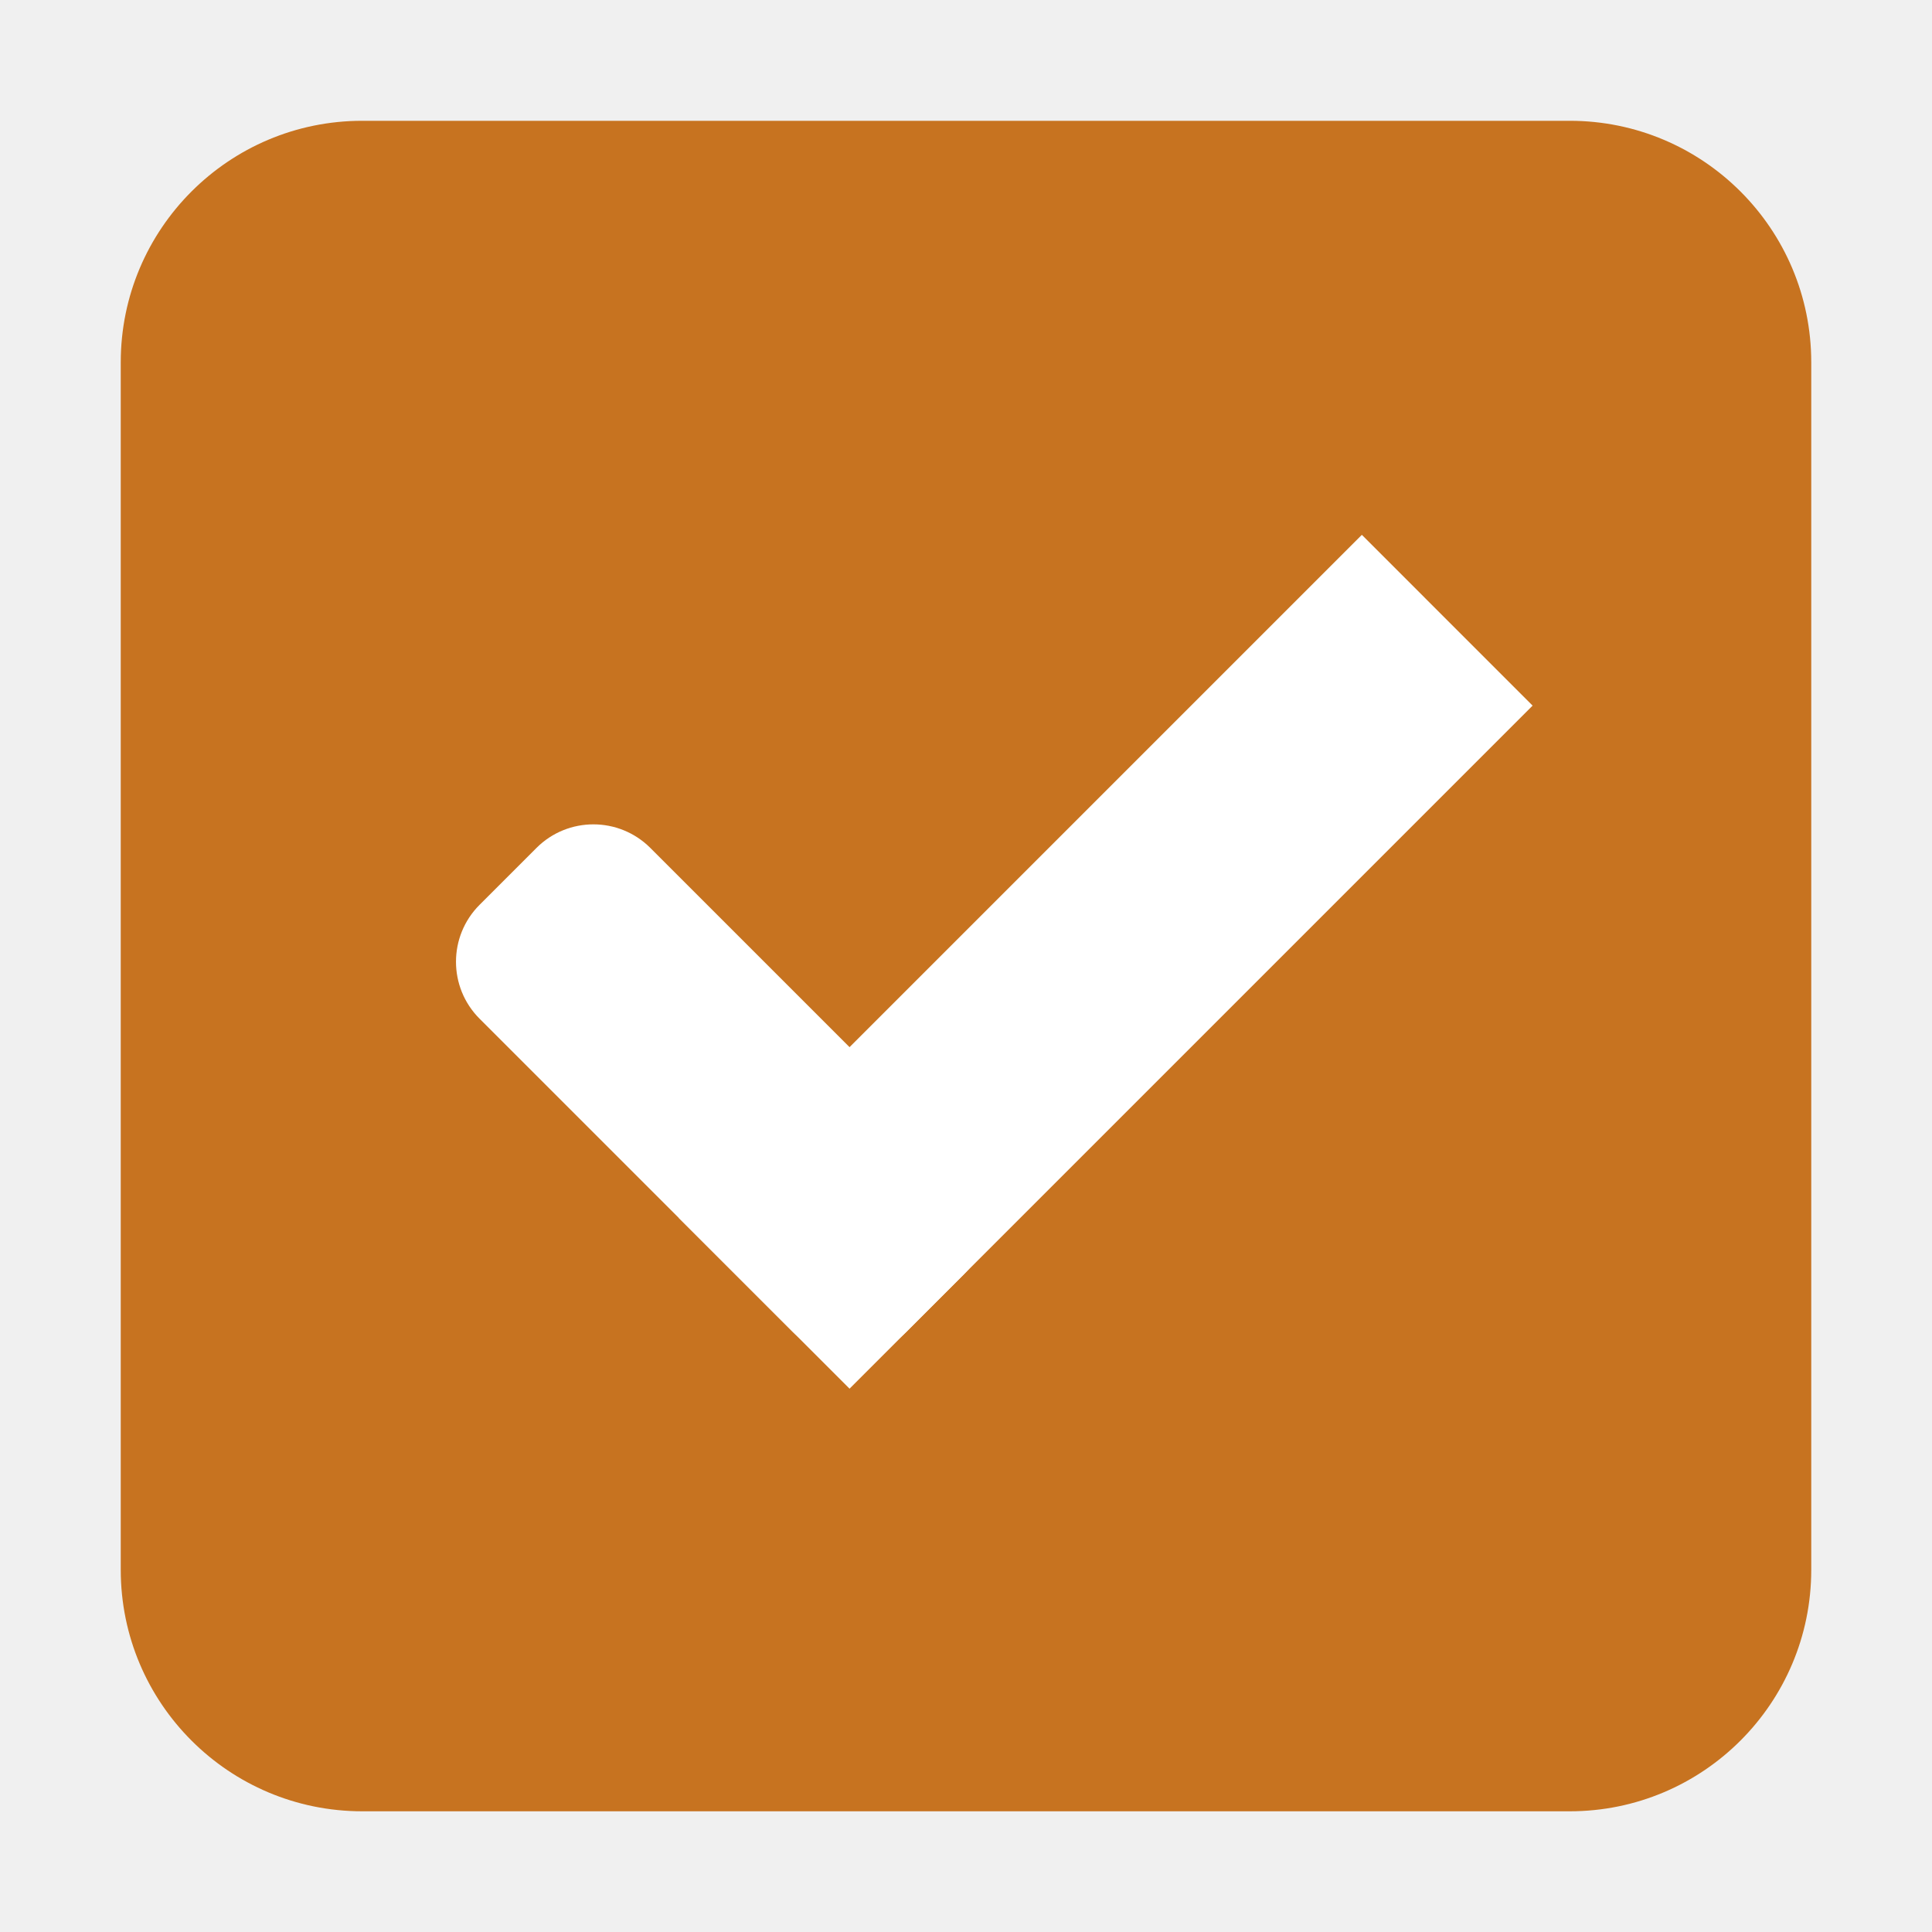
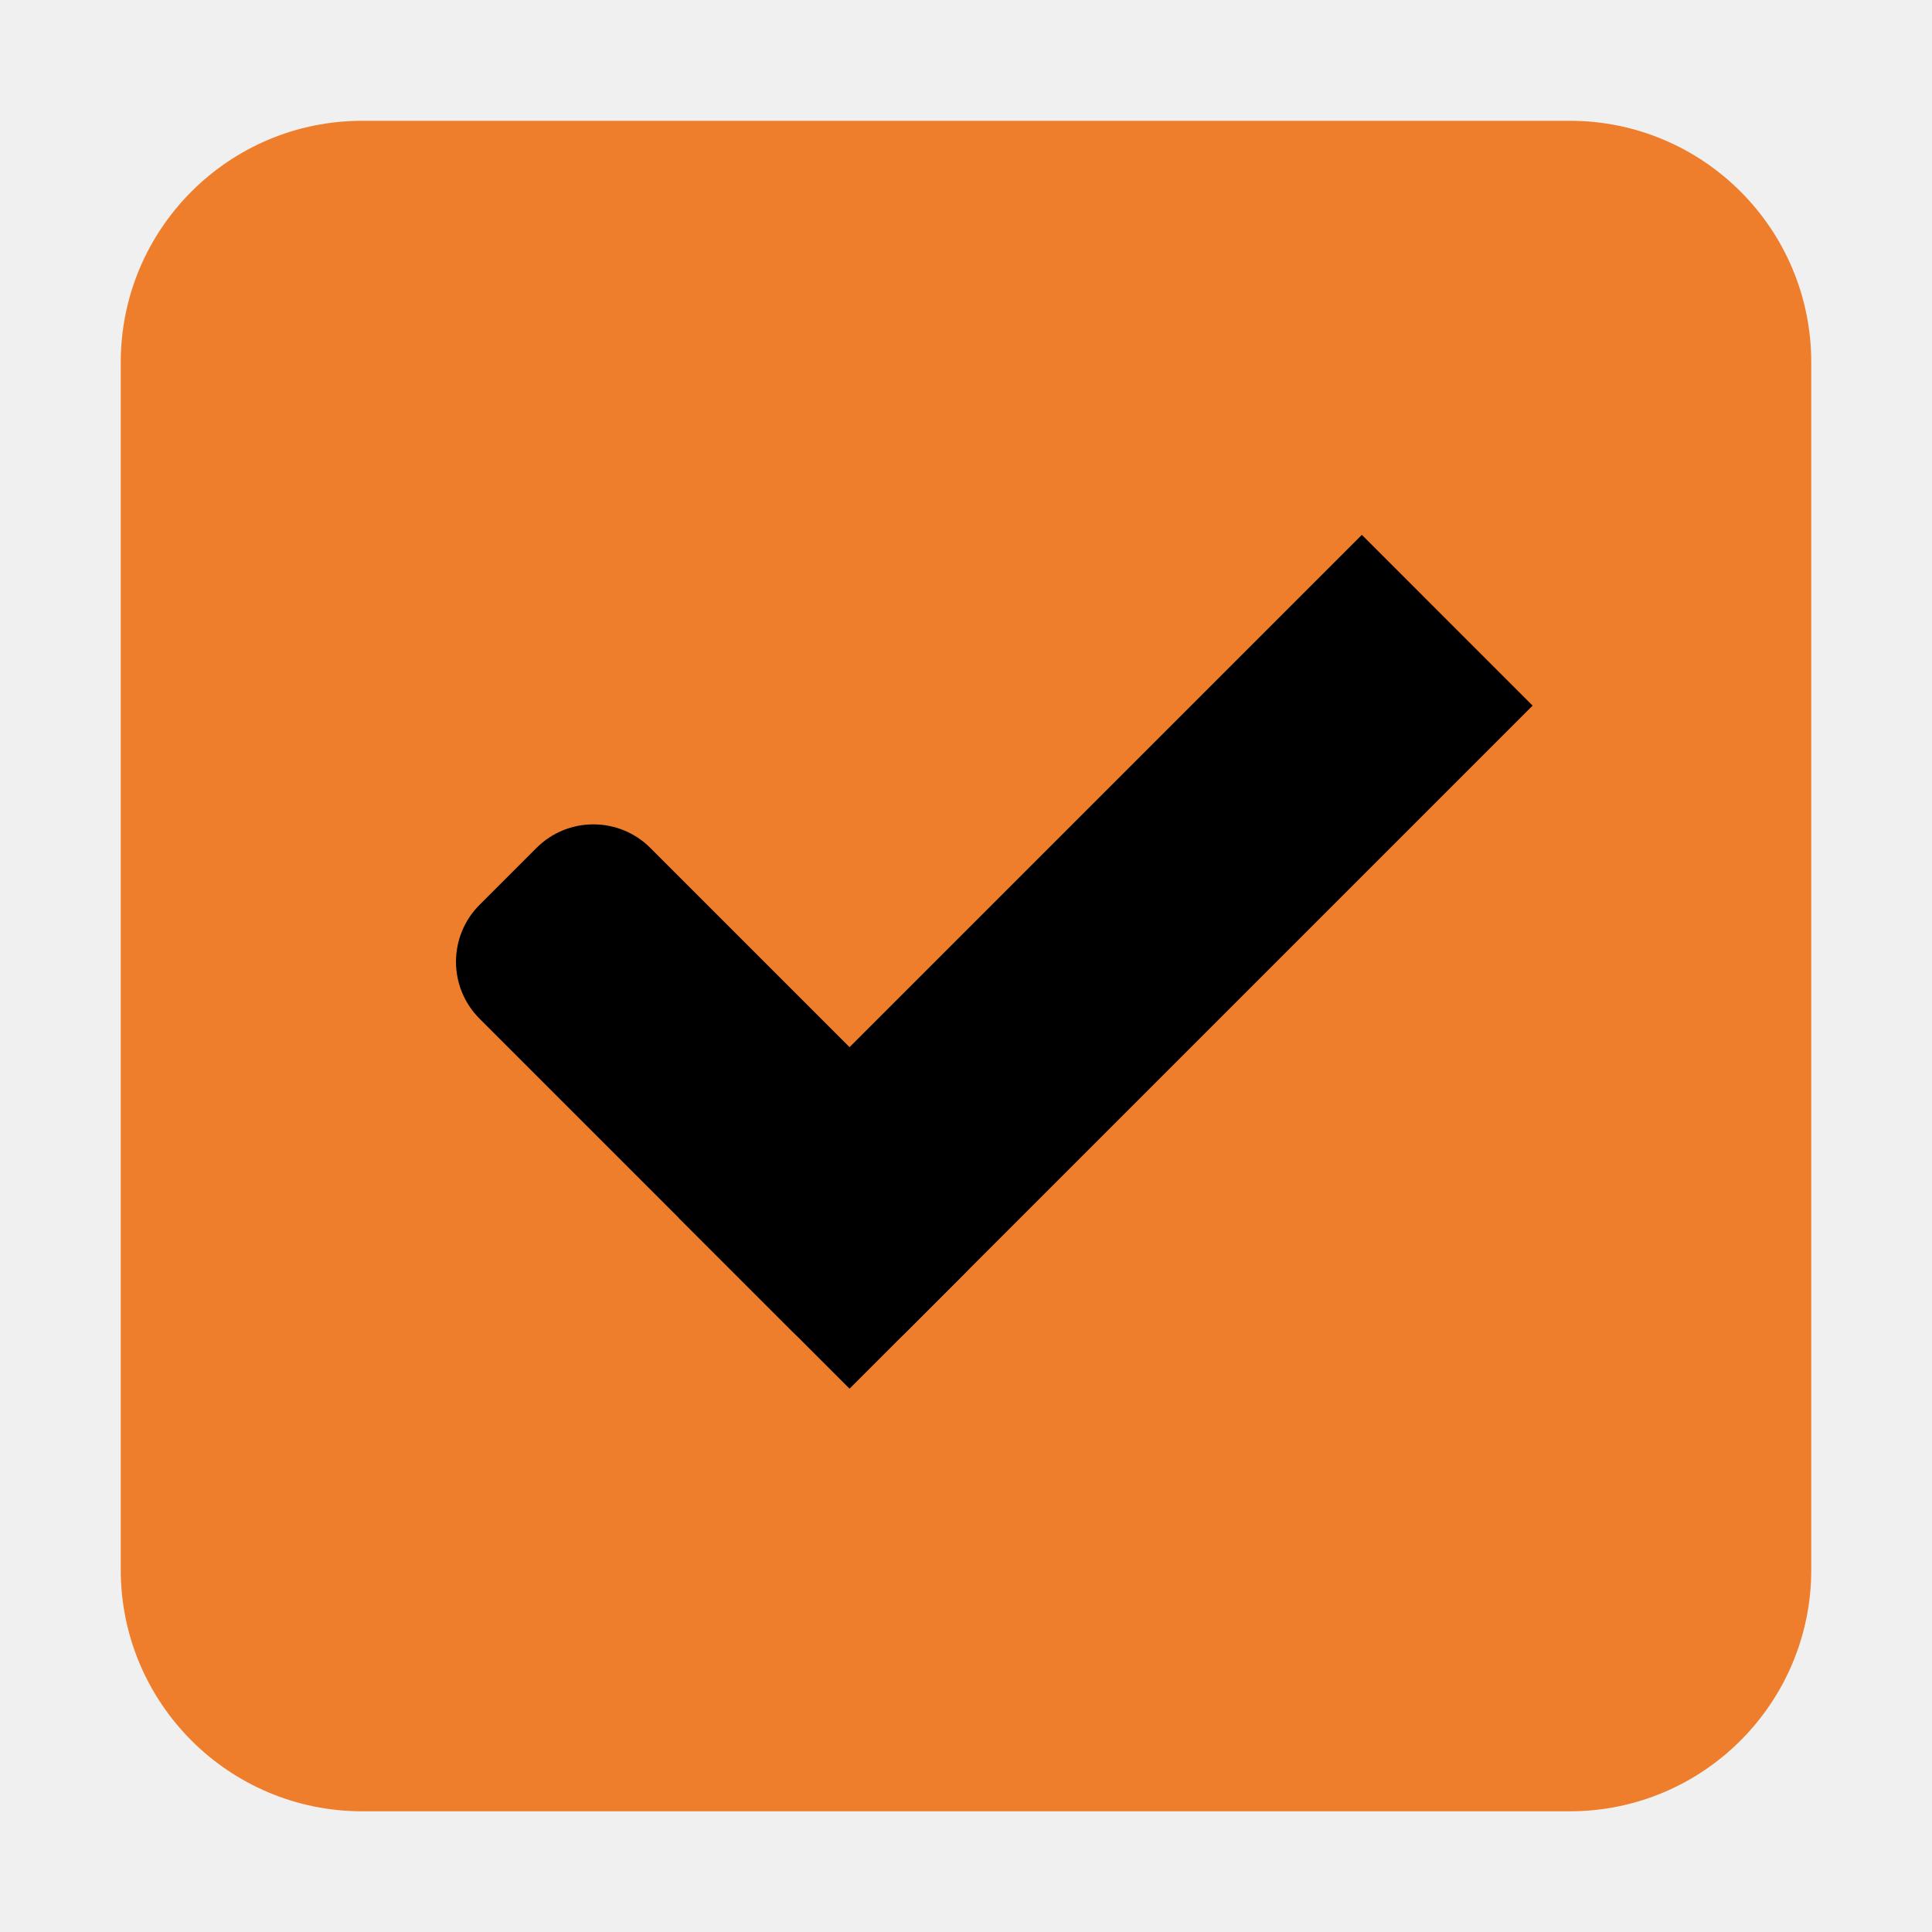
- <svg xmlns="http://www.w3.org/2000/svg" width="16" height="16" id="svg2" version="1.1">
+ <svg xmlns="http://www.w3.org/2000/svg" xmlns:ns1="http://www.openswatchbook.org/uri/2009/osb" xmlns:xlink="http://www.w3.org/1999/xlink" width="16" height="16" id="svg2" version="1.1">
  <defs id="defs4">
+     <linearGradient id="selected_fg_color" ns1:paint="solid">
+       <stop style="stop-color:#ffffffgit;stop-opacity:1;" offset="0" id="stop4169" />
+     </linearGradient>
+     <linearGradient id="selected_bg_color" ns1:paint="solid">
+       <stop style="stop-color:#ef7e2c;stop-opacity:1;" offset="0" id="stop4166" />
+     </linearGradient>
    <linearGradient id="linearGradient7704">
      <stop style="stop-color:#4080fb;stop-opacity:0.745;" offset="0" id="stop7706" />
      <stop style="stop-color:#4080fb;stop-opacity:0.492;" offset="1" id="stop7708" />
    </linearGradient>
    <linearGradient id="linearGradient7694">
      <stop style="stop-color:#0f0f0f;stop-opacity:1;" offset="0" id="stop7696" />
      <stop id="stop7698" offset="0.078" style="stop-color:#171717;stop-opacity:1;" />
      <stop style="stop-color:#171717;stop-opacity:1;" offset="0.974" id="stop7700" />
      <stop style="stop-color:#1b1b1b;stop-opacity:1;" offset="1" id="stop7702" />
    </linearGradient>
    <linearGradient id="linearGradient3969-0-4-9">
      <stop style="stop-color:#353537;stop-opacity:1;" offset="0" id="stop3971-2-2-7" />
      <stop style="stop-color:#4d4f52;stop-opacity:1;" offset="1" id="stop3973-0-5-3" />
    </linearGradient>
+     <linearGradient xlink:href="#selected_bg_color" id="linearGradient4168" x1="25" y1="31.362" x2="25" y2="45.362" gradientUnits="userSpaceOnUse" />
+     <linearGradient xlink:href="#selected_fg_color" id="linearGradient4171" x1="10.5" y1="1033.362" x2="10.5" y2="1035.362" gradientUnits="userSpaceOnUse" />
+     <linearGradient xlink:href="#selected_fg_color" id="linearGradient4173" x1="12" y1="1027.362" x2="12" y2="1035.362" gradientUnits="userSpaceOnUse" />
  </defs>
  <g id="layer1" transform="translate(0,-1036.362)">
    <g id="checkbox-checked-dark" transform="translate(16.83713,14.01041)">
      <g transform="translate(-52.83713,1021.99)" style="display:inline;opacity:1" id="checkbox-checked">
        <g id="checkbox-unchecked-5" style="display:inline" transform="translate(19,0)">
          <g id="sdsd-7">
            <g transform="translate(0,-30)" id="scdsdcd-5">
              <g transform="matrix(0.9295198,0,0,0.9291437,-156.7507,-212.9618)" id="g15812-6-6-1-5" style="display:inline">
                <g style="display:inline" id="g5489-2-9-6-8-8-53" transform="matrix(0.5089163,0,0,0.5173982,161.7932,197.5643)">
                  <g id="g5428-8-1-4-0-0-4" />
                </g>
              </g>
              <rect style="color:#000000;display:inline;overflow:visible;visibility:visible;fill:none;stroke:none;stroke-width:2;marker:none;enable-background:accumulate" id="rect13523-7" width="16" height="16" x="17" y="30.362" />
              <g id="g5400-6">
-                 <rect rx="2" y="31.362" x="18" height="14" width="14" id="rect5147-9-1-5-7-6-7" style="color:#000000;display:inline;overflow:visible;visibility:visible;fill:#C77320;fill-opacity:1;stroke:#000000;stroke-width:0;stroke-linecap:butt;stroke-linejoin:round;stroke-miterlimit:4;stroke-dasharray:none;stroke-dashoffset:0;stroke-opacity:1;marker:none;enable-background:accumulate" ry="2" />
+                 <rect rx="2" y="31.362" x="18" height="14" width="14" id="rect5147-9-1-5-7-6-7" style="color:#000000;display:inline;overflow:visible;visibility:visible;fill:url(#linearGradient4168);fill-opacity:1;stroke:#000000;stroke-width:0;stroke-linecap:butt;stroke-linejoin:round;stroke-miterlimit:4;stroke-dasharray:none;stroke-dashoffset:0;stroke-opacity:1;marker:none;enable-background:accumulate" ry="2" />
              </g>
            </g>
          </g>
        </g>
        <g id="checkbox-checked-dark-7" transform="translate(36,-1036)" style="display:inline">
          <g id="g3981-6-4" transform="matrix(0.7071068,0.7071068,-0.7071068,0.7071068,729.9547,305.0582)" style="opacity:0.85;fill:#1a1a1a;fill-opacity:1" />
          <g id="g4049-2" transform="matrix(0.7071068,0.7071068,-0.7071068,0.7071068,727.9444,295.3112)">
            <g id="g4056-7" transform="translate(12.37438,11.53123)">
              <g id="g3981-0" transform="translate(-3,-4.999983)" style="fill:#3b3c3e;fill-opacity:1">
-                 <rect ry="0.667" rx="0.667" y="1033.362" x="8" height="2" width="5" id="rect3977-39" style="fill:#ffffff;fill-opacity:1;stroke:none" />
-                 <rect ry="0" y="1027.362" x="11" height="8" width="2" id="rect3979-7" style="fill:#ffffff;fill-opacity:1;stroke:none" />
+                 <rect ry="0.667" rx="0.667" y="1033.362" x="8" height="2" width="5" id="rect3977-39" style="fill:url(#linearGradient4171);fill-opacity:1;stroke:none" />
+                 <rect ry="0" y="1027.362" x="11" height="8" width="2" id="rect3979-7" style="fill:url(#linearGradient4173);fill-opacity:1;stroke:none" />
              </g>
              <rect style="fill:#eeeeee;fill-opacity:0;stroke:none" id="rect4047-81" width="3" height="1" x="5" y="-8" transform="translate(0,1036.362)" />
            </g>
          </g>
        </g>
      </g>
    </g>
  </g>
</svg>
